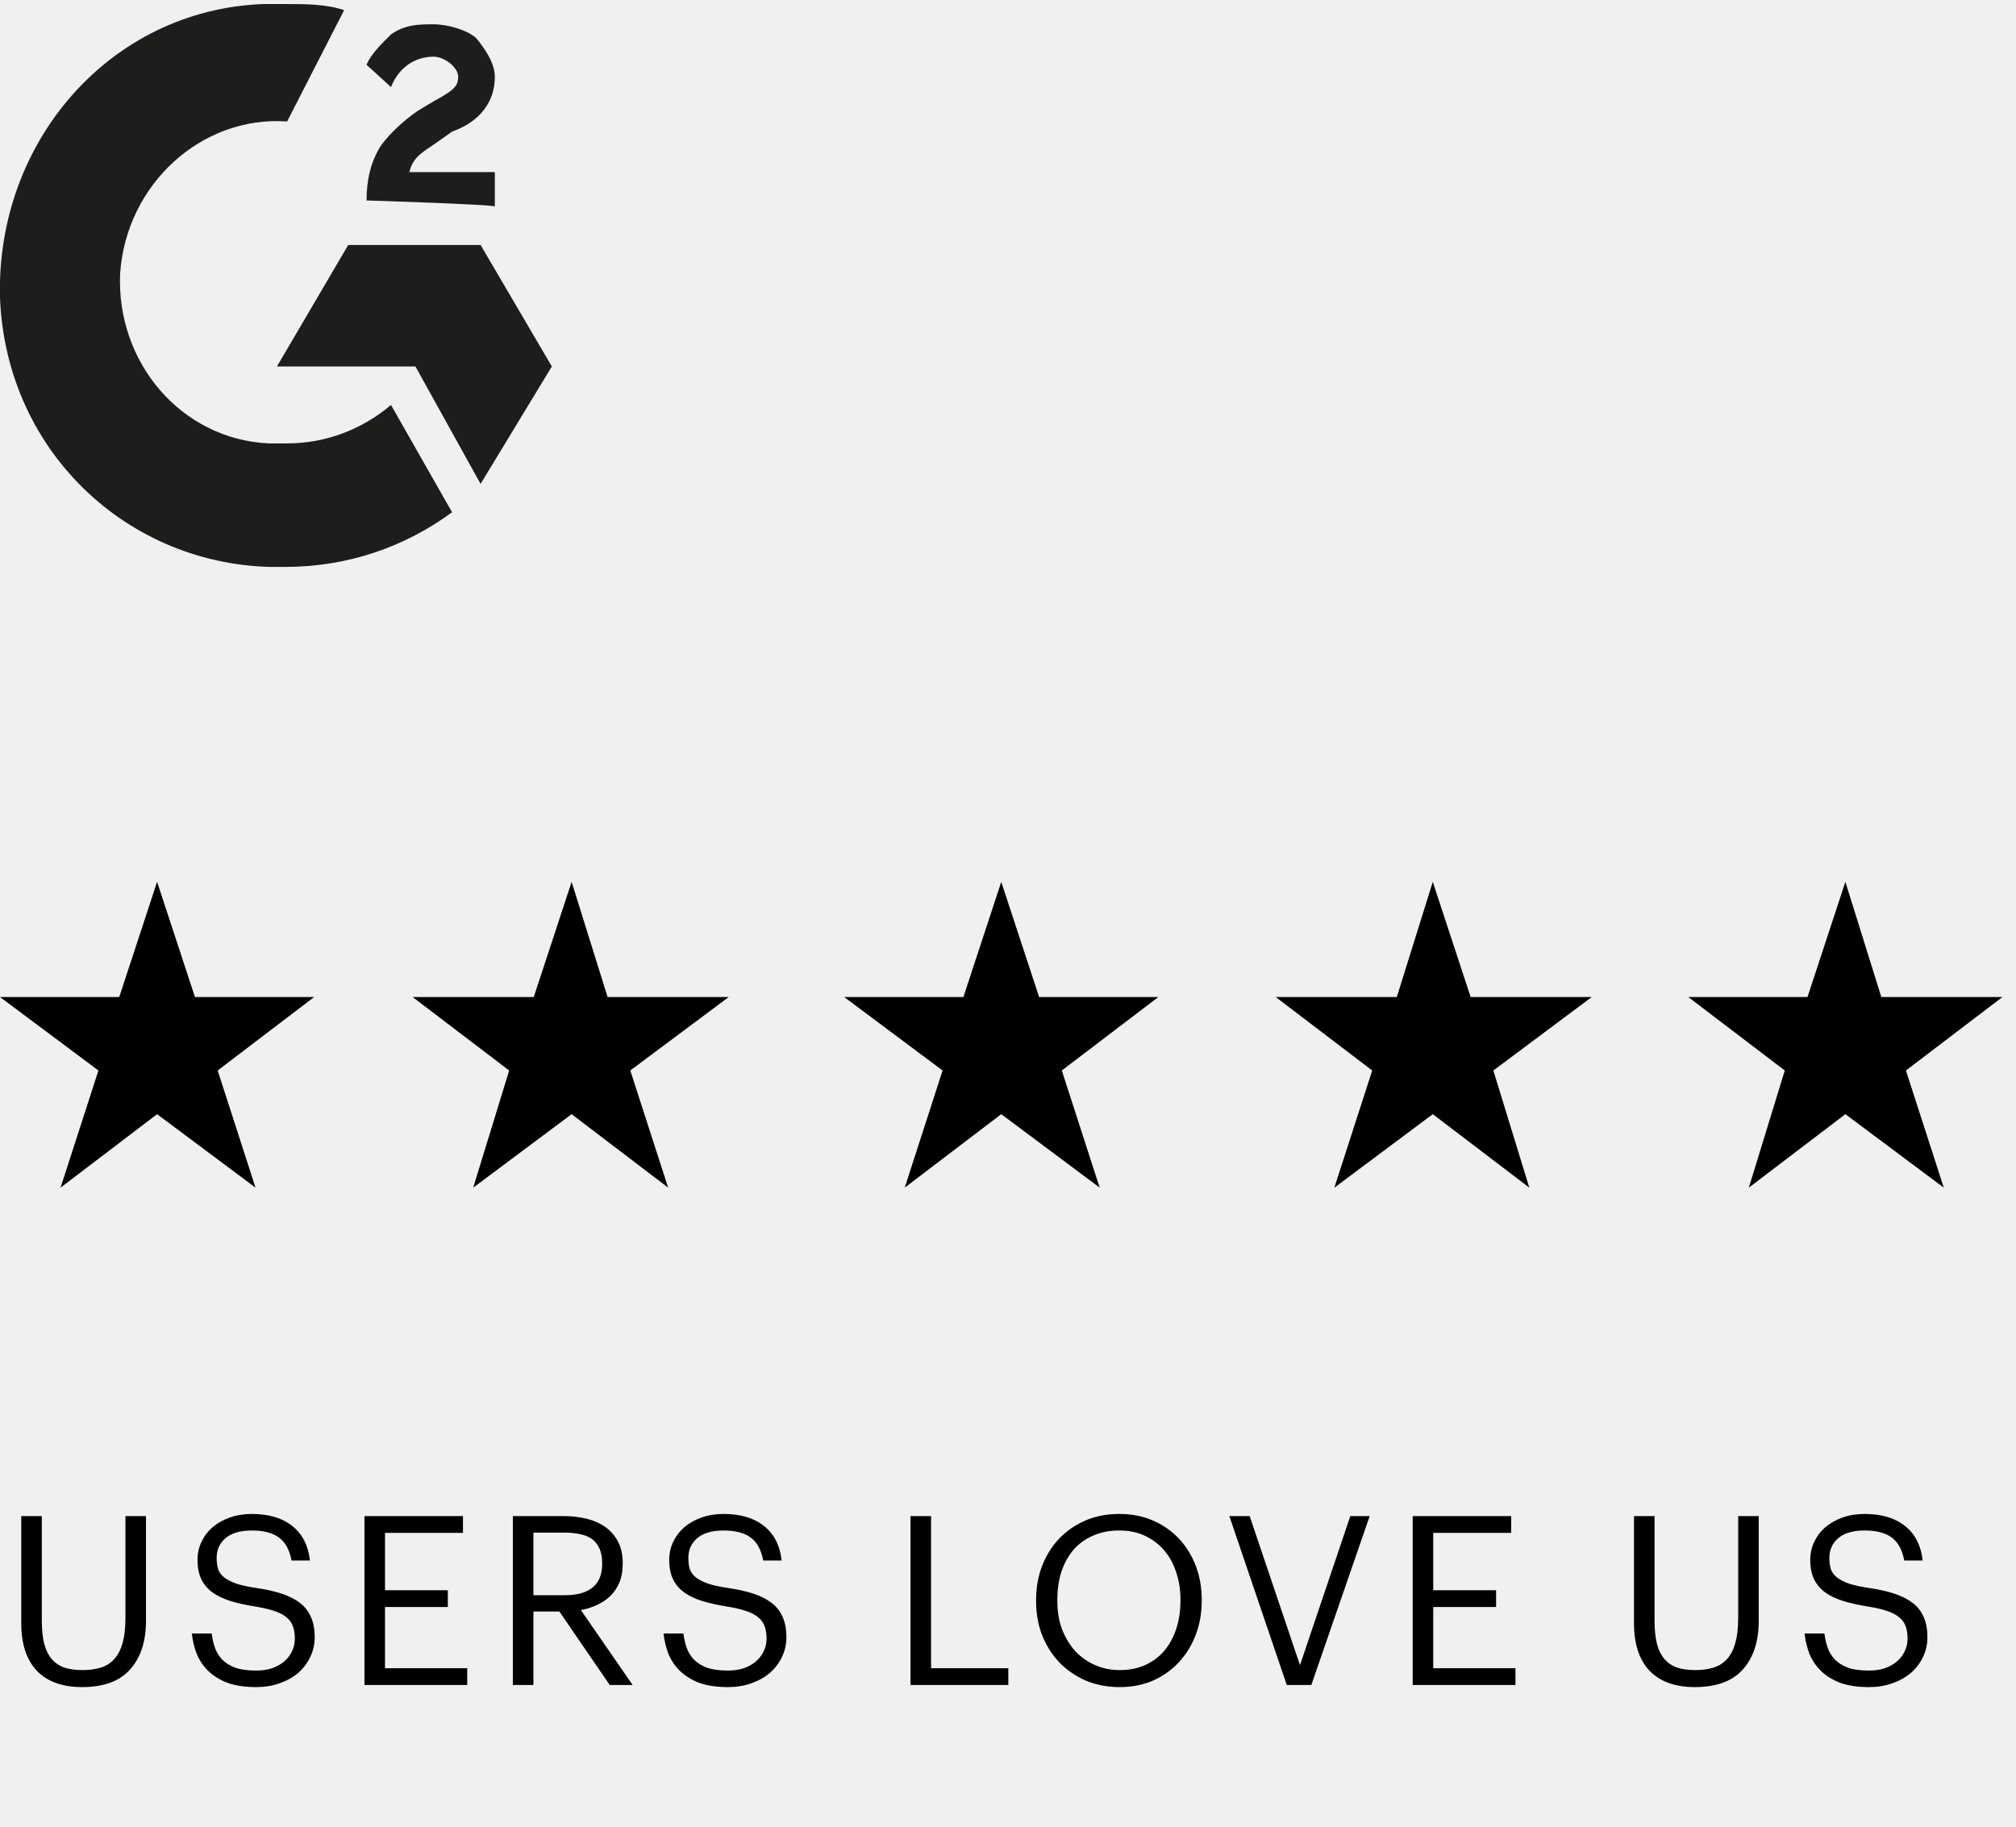
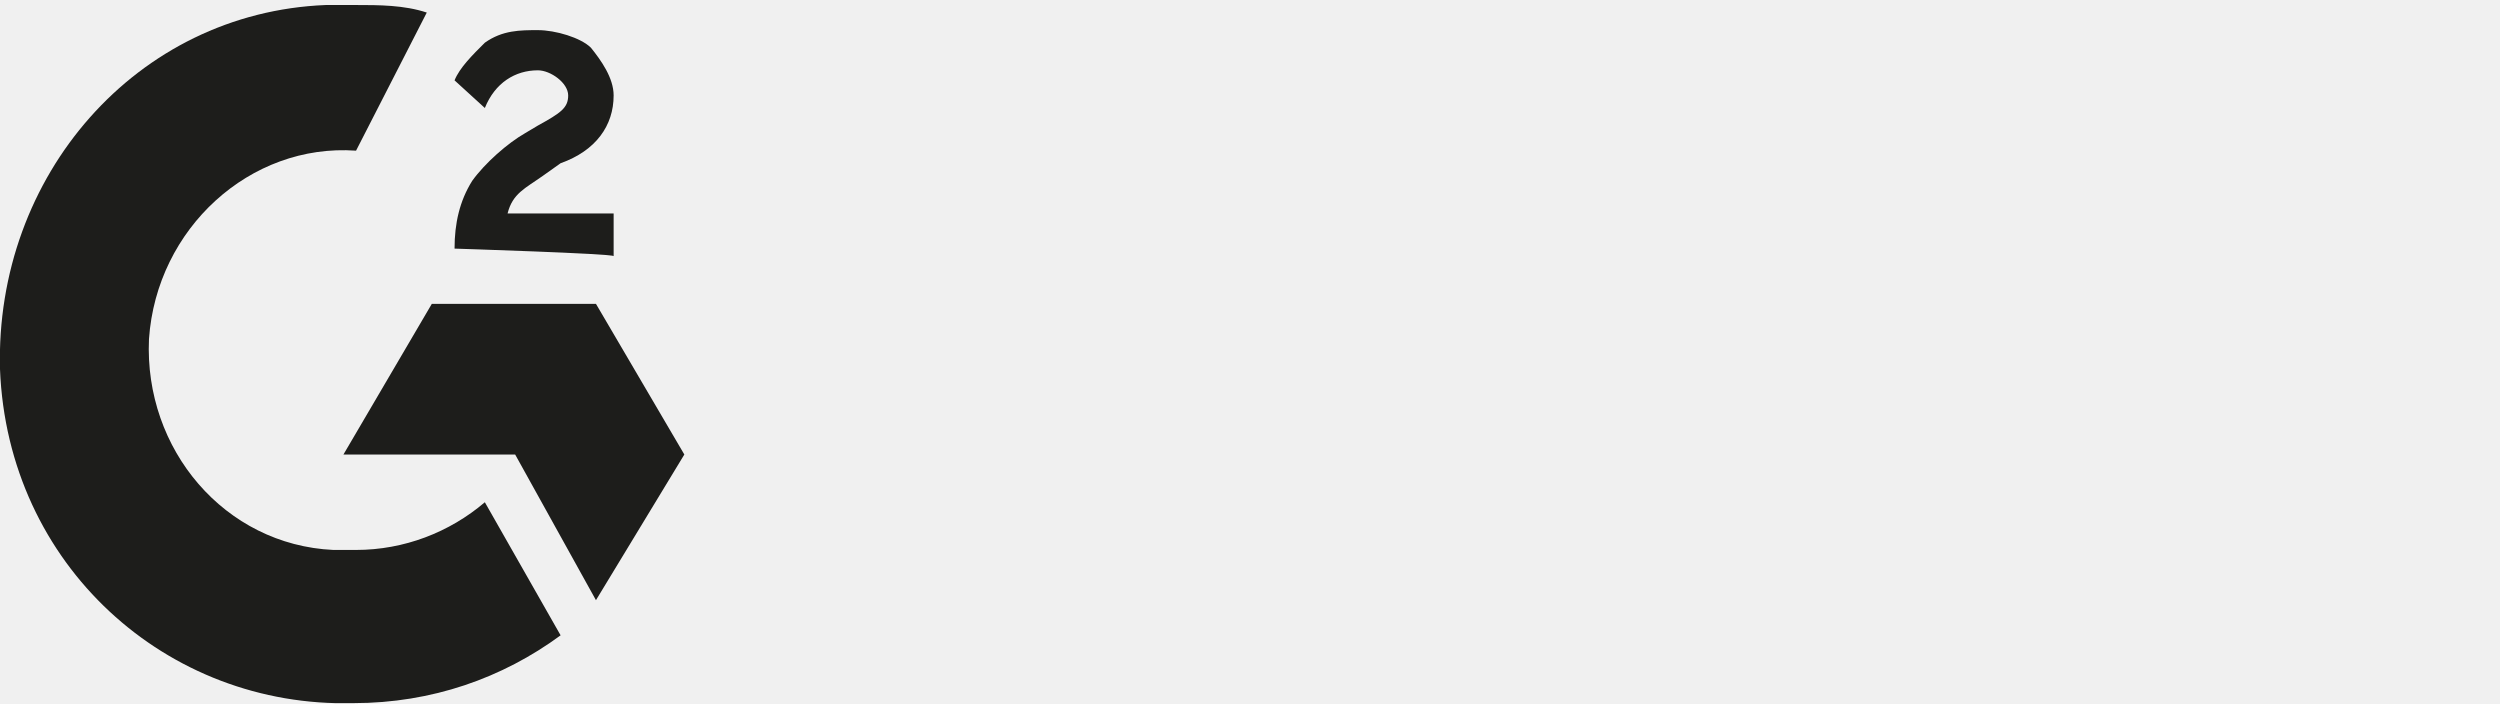
- <svg xmlns="http://www.w3.org/2000/svg" width="128" height="116" viewBox="0 0 128 116" fill="none">
-   <g clip-path="url(#clip0_1_326)">
+ <svg xmlns="http://www.w3.org/2000/svg" width="128" height="36" viewBox="0 0 128 36" fill="none">
+   <g clip-path="url(#clip0_1_327)">
    <path d="M18.23 0.257C19.394 0.257 20.687 0.257 21.851 0.643L18.23 7.714C12.8 7.329 8.016 11.7 7.628 17.357C7.37 23.015 11.507 27.9 17.067 28.157H18.23C20.687 28.157 23.014 27.257 24.824 25.715L28.703 32.529C25.729 34.715 22.109 36 18.101 36C8.533 36.257 0.388 28.929 -2.29571e-07 18.9C-0.259 9 6.982 0.643 16.679 0.257H18.23Z" fill="#1D1D1B" />
    <path d="M22.109 15.557L17.584 23.271H26.376L30.513 30.729L35.038 23.271L30.513 15.557H22.109Z" fill="#1D1D1B" />
    <path d="M23.273 12.729C23.273 11.443 23.531 10.286 24.178 9.257C24.824 8.357 25.988 7.329 26.893 6.814L27.539 6.429C28.703 5.786 29.091 5.529 29.091 4.886C29.091 4.243 28.186 3.6 27.539 3.6C26.376 3.6 25.341 4.243 24.824 5.529L23.273 4.114C23.531 3.472 24.178 2.829 24.824 2.186C25.729 1.543 26.634 1.543 27.539 1.543C28.444 1.543 29.737 1.929 30.255 2.443C30.772 3.086 31.418 3.986 31.418 4.886C31.418 6.429 30.513 7.714 28.703 8.357L27.798 9C26.893 9.643 26.246 9.9 25.988 10.929H31.418V13.114C31.418 12.986 23.273 12.729 23.273 12.729Z" fill="#1D1D1B" />
  </g>
-   <path d="M5.205 107.135C3.965 107.135 3.01 106.79 2.34 106.1C1.68 105.4 1.35 104.395 1.35 103.085V96.275H2.655V102.935C2.655 103.495 2.705 103.975 2.805 104.375C2.905 104.765 3.06 105.085 3.27 105.335C3.48 105.585 3.745 105.77 4.065 105.89C4.395 106 4.785 106.055 5.235 106.055C5.665 106.055 6.045 106.005 6.375 105.905C6.715 105.805 7 105.63 7.23 105.38C7.47 105.13 7.65 104.795 7.77 104.375C7.9 103.945 7.965 103.4 7.965 102.74V96.275H9.27V102.92C9.27 104.23 8.935 105.26 8.265 106.01C7.605 106.76 6.585 107.135 5.205 107.135ZM16.275 107.135C15.555 107.135 14.945 107.045 14.445 106.865C13.955 106.675 13.55 106.425 13.23 106.115C12.91 105.805 12.665 105.445 12.495 105.035C12.335 104.625 12.23 104.19 12.18 103.73H13.44C13.48 104.05 13.55 104.355 13.65 104.645C13.75 104.925 13.905 105.175 14.115 105.395C14.325 105.605 14.6 105.775 14.94 105.905C15.29 106.025 15.735 106.085 16.275 106.085C16.615 106.085 16.935 106.04 17.235 105.95C17.535 105.85 17.795 105.71 18.015 105.53C18.235 105.35 18.405 105.135 18.525 104.885C18.655 104.635 18.72 104.36 18.72 104.06C18.72 103.76 18.68 103.5 18.6 103.28C18.52 103.05 18.38 102.855 18.18 102.695C17.99 102.535 17.725 102.4 17.385 102.29C17.055 102.18 16.635 102.085 16.125 102.005C15.565 101.915 15.06 101.8 14.61 101.66C14.17 101.52 13.795 101.34 13.485 101.12C13.175 100.89 12.94 100.61 12.78 100.28C12.62 99.94 12.54 99.53 12.54 99.05C12.54 98.64 12.625 98.26 12.795 97.91C12.965 97.55 13.2 97.24 13.5 96.98C13.81 96.72 14.175 96.515 14.595 96.365C15.015 96.215 15.48 96.14 15.99 96.14C17.07 96.14 17.925 96.395 18.555 96.905C19.195 97.405 19.57 98.135 19.68 99.095H18.51C18.38 98.415 18.115 97.93 17.715 97.64C17.315 97.34 16.74 97.19 15.99 97.19C15.25 97.19 14.69 97.355 14.31 97.685C13.94 98.005 13.755 98.42 13.755 98.93C13.755 99.19 13.785 99.425 13.845 99.635C13.915 99.835 14.04 100.01 14.22 100.16C14.41 100.31 14.67 100.445 15 100.565C15.34 100.675 15.785 100.77 16.335 100.85C16.935 100.94 17.46 101.06 17.91 101.21C18.36 101.36 18.74 101.555 19.05 101.795C19.36 102.035 19.59 102.33 19.74 102.68C19.9 103.03 19.98 103.46 19.98 103.97C19.98 104.42 19.885 104.84 19.695 105.23C19.515 105.61 19.26 105.945 18.93 106.235C18.6 106.515 18.205 106.735 17.745 106.895C17.295 107.055 16.805 107.135 16.275 107.135ZM23.14 96.275H29.395V97.34H24.445V100.985H28.435V102.05H24.445V105.935H29.665V107H23.14V96.275ZM32.562 96.275H35.787C36.297 96.275 36.777 96.33 37.227 96.44C37.687 96.55 38.087 96.725 38.427 96.965C38.767 97.205 39.037 97.515 39.237 97.895C39.437 98.265 39.537 98.72 39.537 99.26V99.32C39.537 99.76 39.467 100.15 39.327 100.49C39.187 100.82 38.997 101.105 38.757 101.345C38.517 101.575 38.237 101.765 37.917 101.915C37.597 102.065 37.252 102.175 36.882 102.245L40.167 107H38.712L35.517 102.335H33.867V107H32.562V96.275ZM35.877 101.3C36.647 101.3 37.232 101.135 37.632 100.805C38.032 100.475 38.232 99.98 38.232 99.32V99.26C38.232 98.9 38.177 98.595 38.067 98.345C37.957 98.095 37.802 97.895 37.602 97.745C37.402 97.595 37.152 97.49 36.852 97.43C36.562 97.36 36.237 97.325 35.877 97.325H33.867V101.3H35.877ZM46.225 107.135C45.505 107.135 44.895 107.045 44.395 106.865C43.905 106.675 43.5 106.425 43.18 106.115C42.86 105.805 42.615 105.445 42.445 105.035C42.285 104.625 42.18 104.19 42.13 103.73H43.39C43.43 104.05 43.5 104.355 43.6 104.645C43.7 104.925 43.855 105.175 44.065 105.395C44.275 105.605 44.55 105.775 44.89 105.905C45.24 106.025 45.685 106.085 46.225 106.085C46.565 106.085 46.885 106.04 47.185 105.95C47.485 105.85 47.745 105.71 47.965 105.53C48.185 105.35 48.355 105.135 48.475 104.885C48.605 104.635 48.67 104.36 48.67 104.06C48.67 103.76 48.63 103.5 48.55 103.28C48.47 103.05 48.33 102.855 48.13 102.695C47.94 102.535 47.675 102.4 47.335 102.29C47.005 102.18 46.585 102.085 46.075 102.005C45.515 101.915 45.01 101.8 44.56 101.66C44.12 101.52 43.745 101.34 43.435 101.12C43.125 100.89 42.89 100.61 42.73 100.28C42.57 99.94 42.49 99.53 42.49 99.05C42.49 98.64 42.575 98.26 42.745 97.91C42.915 97.55 43.15 97.24 43.45 96.98C43.76 96.72 44.125 96.515 44.545 96.365C44.965 96.215 45.43 96.14 45.94 96.14C47.02 96.14 47.875 96.395 48.505 96.905C49.145 97.405 49.52 98.135 49.63 99.095H48.46C48.33 98.415 48.065 97.93 47.665 97.64C47.265 97.34 46.69 97.19 45.94 97.19C45.2 97.19 44.64 97.355 44.26 97.685C43.89 98.005 43.705 98.42 43.705 98.93C43.705 99.19 43.735 99.425 43.795 99.635C43.865 99.835 43.99 100.01 44.17 100.16C44.36 100.31 44.62 100.445 44.95 100.565C45.29 100.675 45.735 100.77 46.285 100.85C46.885 100.94 47.41 101.06 47.86 101.21C48.31 101.36 48.69 101.555 49 101.795C49.31 102.035 49.54 102.33 49.69 102.68C49.85 103.03 49.93 103.46 49.93 103.97C49.93 104.42 49.835 104.84 49.645 105.23C49.465 105.61 49.21 105.945 48.88 106.235C48.55 106.515 48.155 106.735 47.695 106.895C47.245 107.055 46.755 107.135 46.225 107.135ZM57.81 96.275H59.115V105.935H64.02V107H57.81V96.275ZM71.094 106.055C71.694 106.055 72.229 105.95 72.699 105.74C73.179 105.52 73.584 105.22 73.914 104.84C74.244 104.45 74.499 103.985 74.679 103.445C74.859 102.905 74.949 102.31 74.949 101.66V101.54C74.949 100.94 74.859 100.375 74.679 99.845C74.509 99.315 74.259 98.855 73.929 98.465C73.599 98.075 73.194 97.765 72.714 97.535C72.234 97.305 71.684 97.19 71.064 97.19C70.444 97.19 69.889 97.3 69.399 97.52C68.909 97.73 68.494 98.03 68.154 98.42C67.824 98.81 67.569 99.275 67.389 99.815C67.219 100.345 67.134 100.93 67.134 101.57V101.69C67.134 102.34 67.234 102.935 67.434 103.475C67.644 104.005 67.924 104.465 68.274 104.855C68.634 105.235 69.054 105.53 69.534 105.74C70.014 105.95 70.534 106.055 71.094 106.055ZM71.094 107.135C70.304 107.135 69.579 106.995 68.919 106.715C68.269 106.425 67.709 106.035 67.239 105.545C66.779 105.055 66.419 104.48 66.159 103.82C65.909 103.16 65.784 102.455 65.784 101.705V101.585C65.784 100.825 65.909 100.115 66.159 99.455C66.419 98.785 66.779 98.205 67.239 97.715C67.709 97.225 68.264 96.84 68.904 96.56C69.554 96.28 70.274 96.14 71.064 96.14C71.854 96.14 72.569 96.28 73.209 96.56C73.849 96.84 74.399 97.225 74.859 97.715C75.319 98.205 75.674 98.78 75.924 99.44C76.174 100.1 76.299 100.805 76.299 101.555V101.675C76.299 102.435 76.174 103.145 75.924 103.805C75.674 104.465 75.319 105.045 74.859 105.545C74.409 106.035 73.864 106.425 73.224 106.715C72.584 106.995 71.874 107.135 71.094 107.135ZM78.054 96.275H79.344L82.539 105.74L85.734 96.275H86.964L83.259 107H81.699L78.054 96.275ZM89.694 96.275H95.949V97.34H90.999V100.985H94.989V102.05H90.999V105.935H96.219V107H89.694V96.275ZM107.601 107.135C106.361 107.135 105.406 106.79 104.736 106.1C104.076 105.4 103.746 104.395 103.746 103.085V96.275H105.051V102.935C105.051 103.495 105.101 103.975 105.201 104.375C105.301 104.765 105.456 105.085 105.666 105.335C105.876 105.585 106.141 105.77 106.461 105.89C106.791 106 107.181 106.055 107.631 106.055C108.061 106.055 108.441 106.005 108.771 105.905C109.111 105.805 109.396 105.63 109.626 105.38C109.866 105.13 110.046 104.795 110.166 104.375C110.296 103.945 110.361 103.4 110.361 102.74V96.275H111.666V102.92C111.666 104.23 111.331 105.26 110.661 106.01C110.001 106.76 108.981 107.135 107.601 107.135ZM118.671 107.135C117.951 107.135 117.341 107.045 116.841 106.865C116.351 106.675 115.946 106.425 115.626 106.115C115.306 105.805 115.061 105.445 114.891 105.035C114.731 104.625 114.626 104.19 114.576 103.73H115.836C115.876 104.05 115.946 104.355 116.046 104.645C116.146 104.925 116.301 105.175 116.511 105.395C116.721 105.605 116.996 105.775 117.336 105.905C117.686 106.025 118.131 106.085 118.671 106.085C119.011 106.085 119.331 106.04 119.631 105.95C119.931 105.85 120.191 105.71 120.411 105.53C120.631 105.35 120.801 105.135 120.921 104.885C121.051 104.635 121.116 104.36 121.116 104.06C121.116 103.76 121.076 103.5 120.996 103.28C120.916 103.05 120.776 102.855 120.576 102.695C120.386 102.535 120.121 102.4 119.781 102.29C119.451 102.18 119.031 102.085 118.521 102.005C117.961 101.915 117.456 101.8 117.006 101.66C116.566 101.52 116.191 101.34 115.881 101.12C115.571 100.89 115.336 100.61 115.176 100.28C115.016 99.94 114.936 99.53 114.936 99.05C114.936 98.64 115.021 98.26 115.191 97.91C115.361 97.55 115.596 97.24 115.896 96.98C116.206 96.72 116.571 96.515 116.991 96.365C117.411 96.215 117.876 96.14 118.386 96.14C119.466 96.14 120.321 96.395 120.951 96.905C121.591 97.405 121.966 98.135 122.076 99.095H120.906C120.776 98.415 120.511 97.93 120.111 97.64C119.711 97.34 119.136 97.19 118.386 97.19C117.646 97.19 117.086 97.355 116.706 97.685C116.336 98.005 116.151 98.42 116.151 98.93C116.151 99.19 116.181 99.425 116.241 99.635C116.311 99.835 116.436 100.01 116.616 100.16C116.806 100.31 117.066 100.445 117.396 100.565C117.736 100.675 118.181 100.77 118.731 100.85C119.331 100.94 119.856 101.06 120.306 101.21C120.756 101.36 121.136 101.555 121.446 101.795C121.756 102.035 121.986 102.33 122.136 102.68C122.296 103.03 122.376 103.46 122.376 103.97C122.376 104.42 122.281 104.84 122.091 105.23C121.911 105.61 121.656 105.945 121.326 106.235C120.996 106.515 120.601 106.735 120.141 106.895C119.691 107.055 119.201 107.135 118.671 107.135Z" fill="black" />
-   <g clip-path="url(#clip1_1_326)">
-     <path fill-rule="evenodd" clip-rule="evenodd" d="M9.974 56L7.571 63.313H0L6.249 67.979L3.845 75.418L9.974 70.753L16.223 75.418L13.82 67.979L19.948 63.313H12.378L9.974 56Z" fill="black" />
-     <path fill-rule="evenodd" clip-rule="evenodd" d="M36.294 56L33.89 63.313H26.199L32.328 67.979L30.045 75.418L36.294 70.753L42.422 75.418L40.019 67.979L46.268 63.313H38.577L36.294 56Z" fill="black" />
-     <path fill-rule="evenodd" clip-rule="evenodd" d="M63.572 56L61.169 63.313H53.598L59.847 67.979L57.443 75.418L63.572 70.753L69.821 75.418L67.417 67.979L73.546 63.313H65.975L63.572 56Z" fill="black" />
-     <path fill-rule="evenodd" clip-rule="evenodd" d="M90.97 56L88.687 63.313H80.996L87.125 67.979L84.721 75.418L90.97 70.753L97.099 75.418L94.816 67.979L101.065 63.313H93.374L90.97 56Z" fill="black" />
-     <path fill-rule="evenodd" clip-rule="evenodd" d="M117.166 56L114.762 63.313H107.191L113.32 67.979L111.037 75.418L117.166 70.753L123.415 75.418L121.011 67.979L127.14 63.313H119.449L117.166 56Z" fill="black" />
-   </g>
  <defs>
-     <clipPath id="clip0_1_326">
+     <clipPath id="clip0_1_327">
      <rect width="128" height="36" fill="white" />
-     </clipPath>
-     <clipPath id="clip1_1_326">
-       <rect width="128" height="20" fill="white" transform="translate(0 56)" />
    </clipPath>
  </defs>
</svg>
